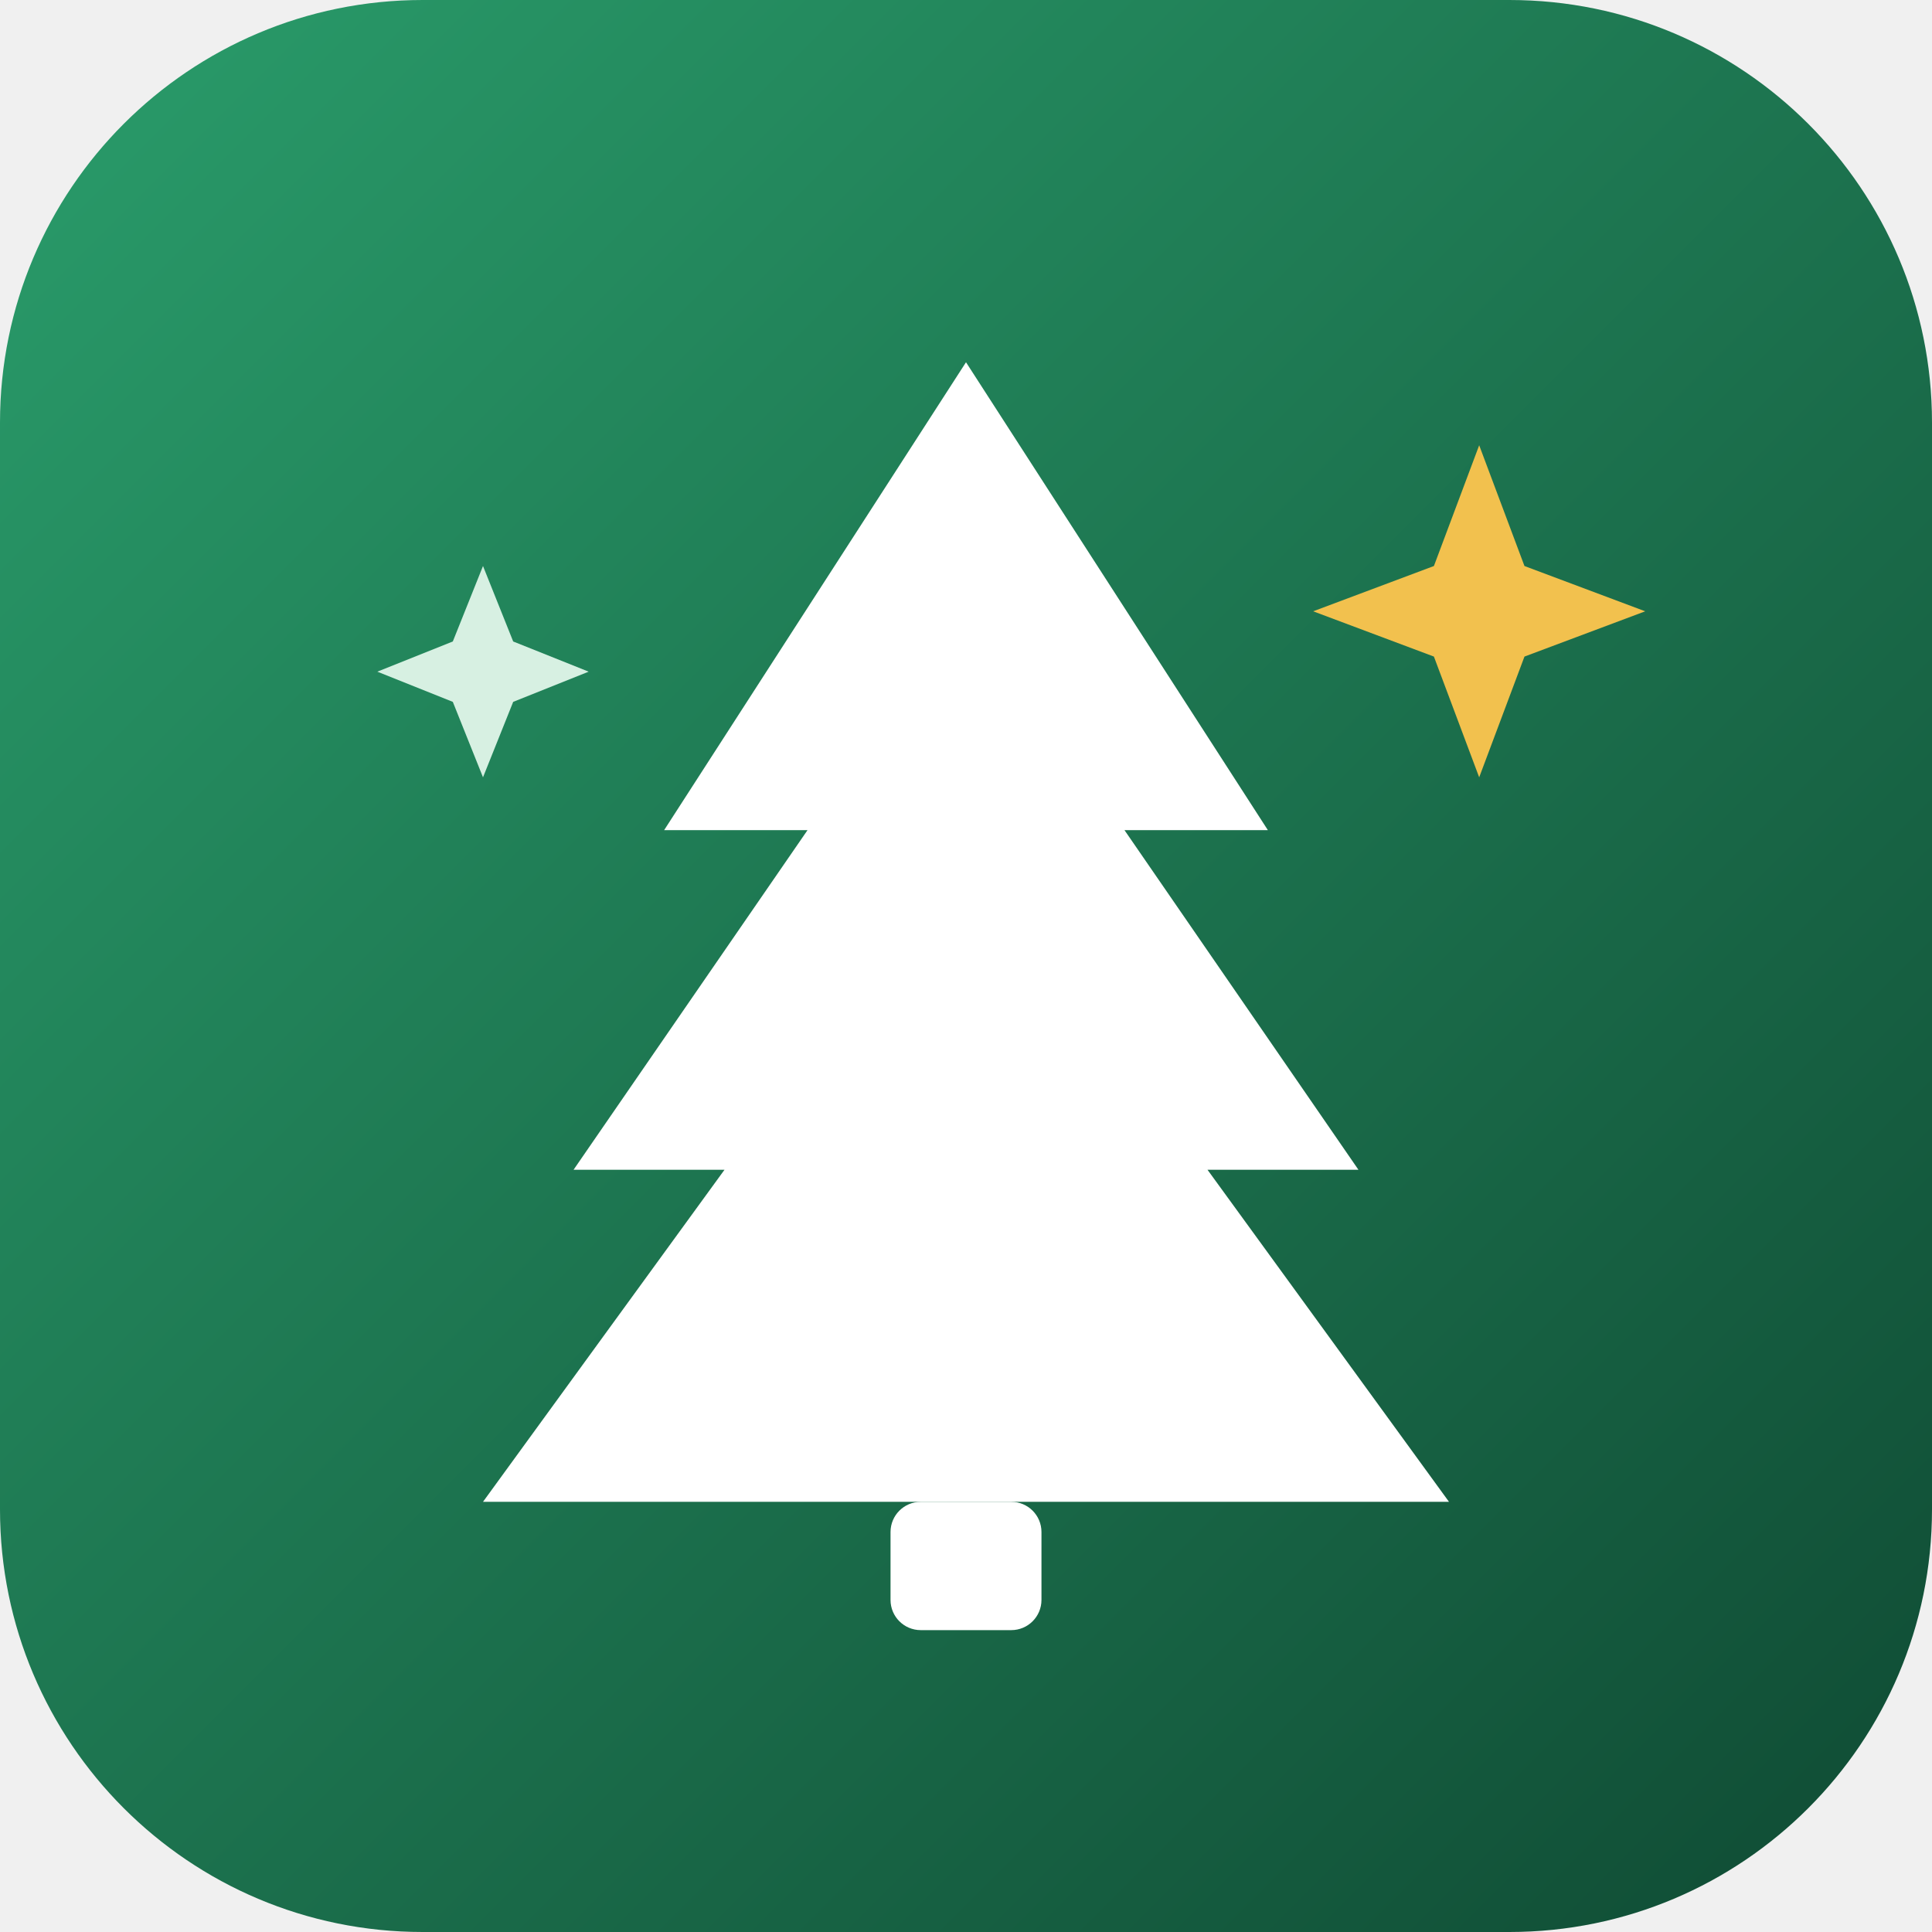
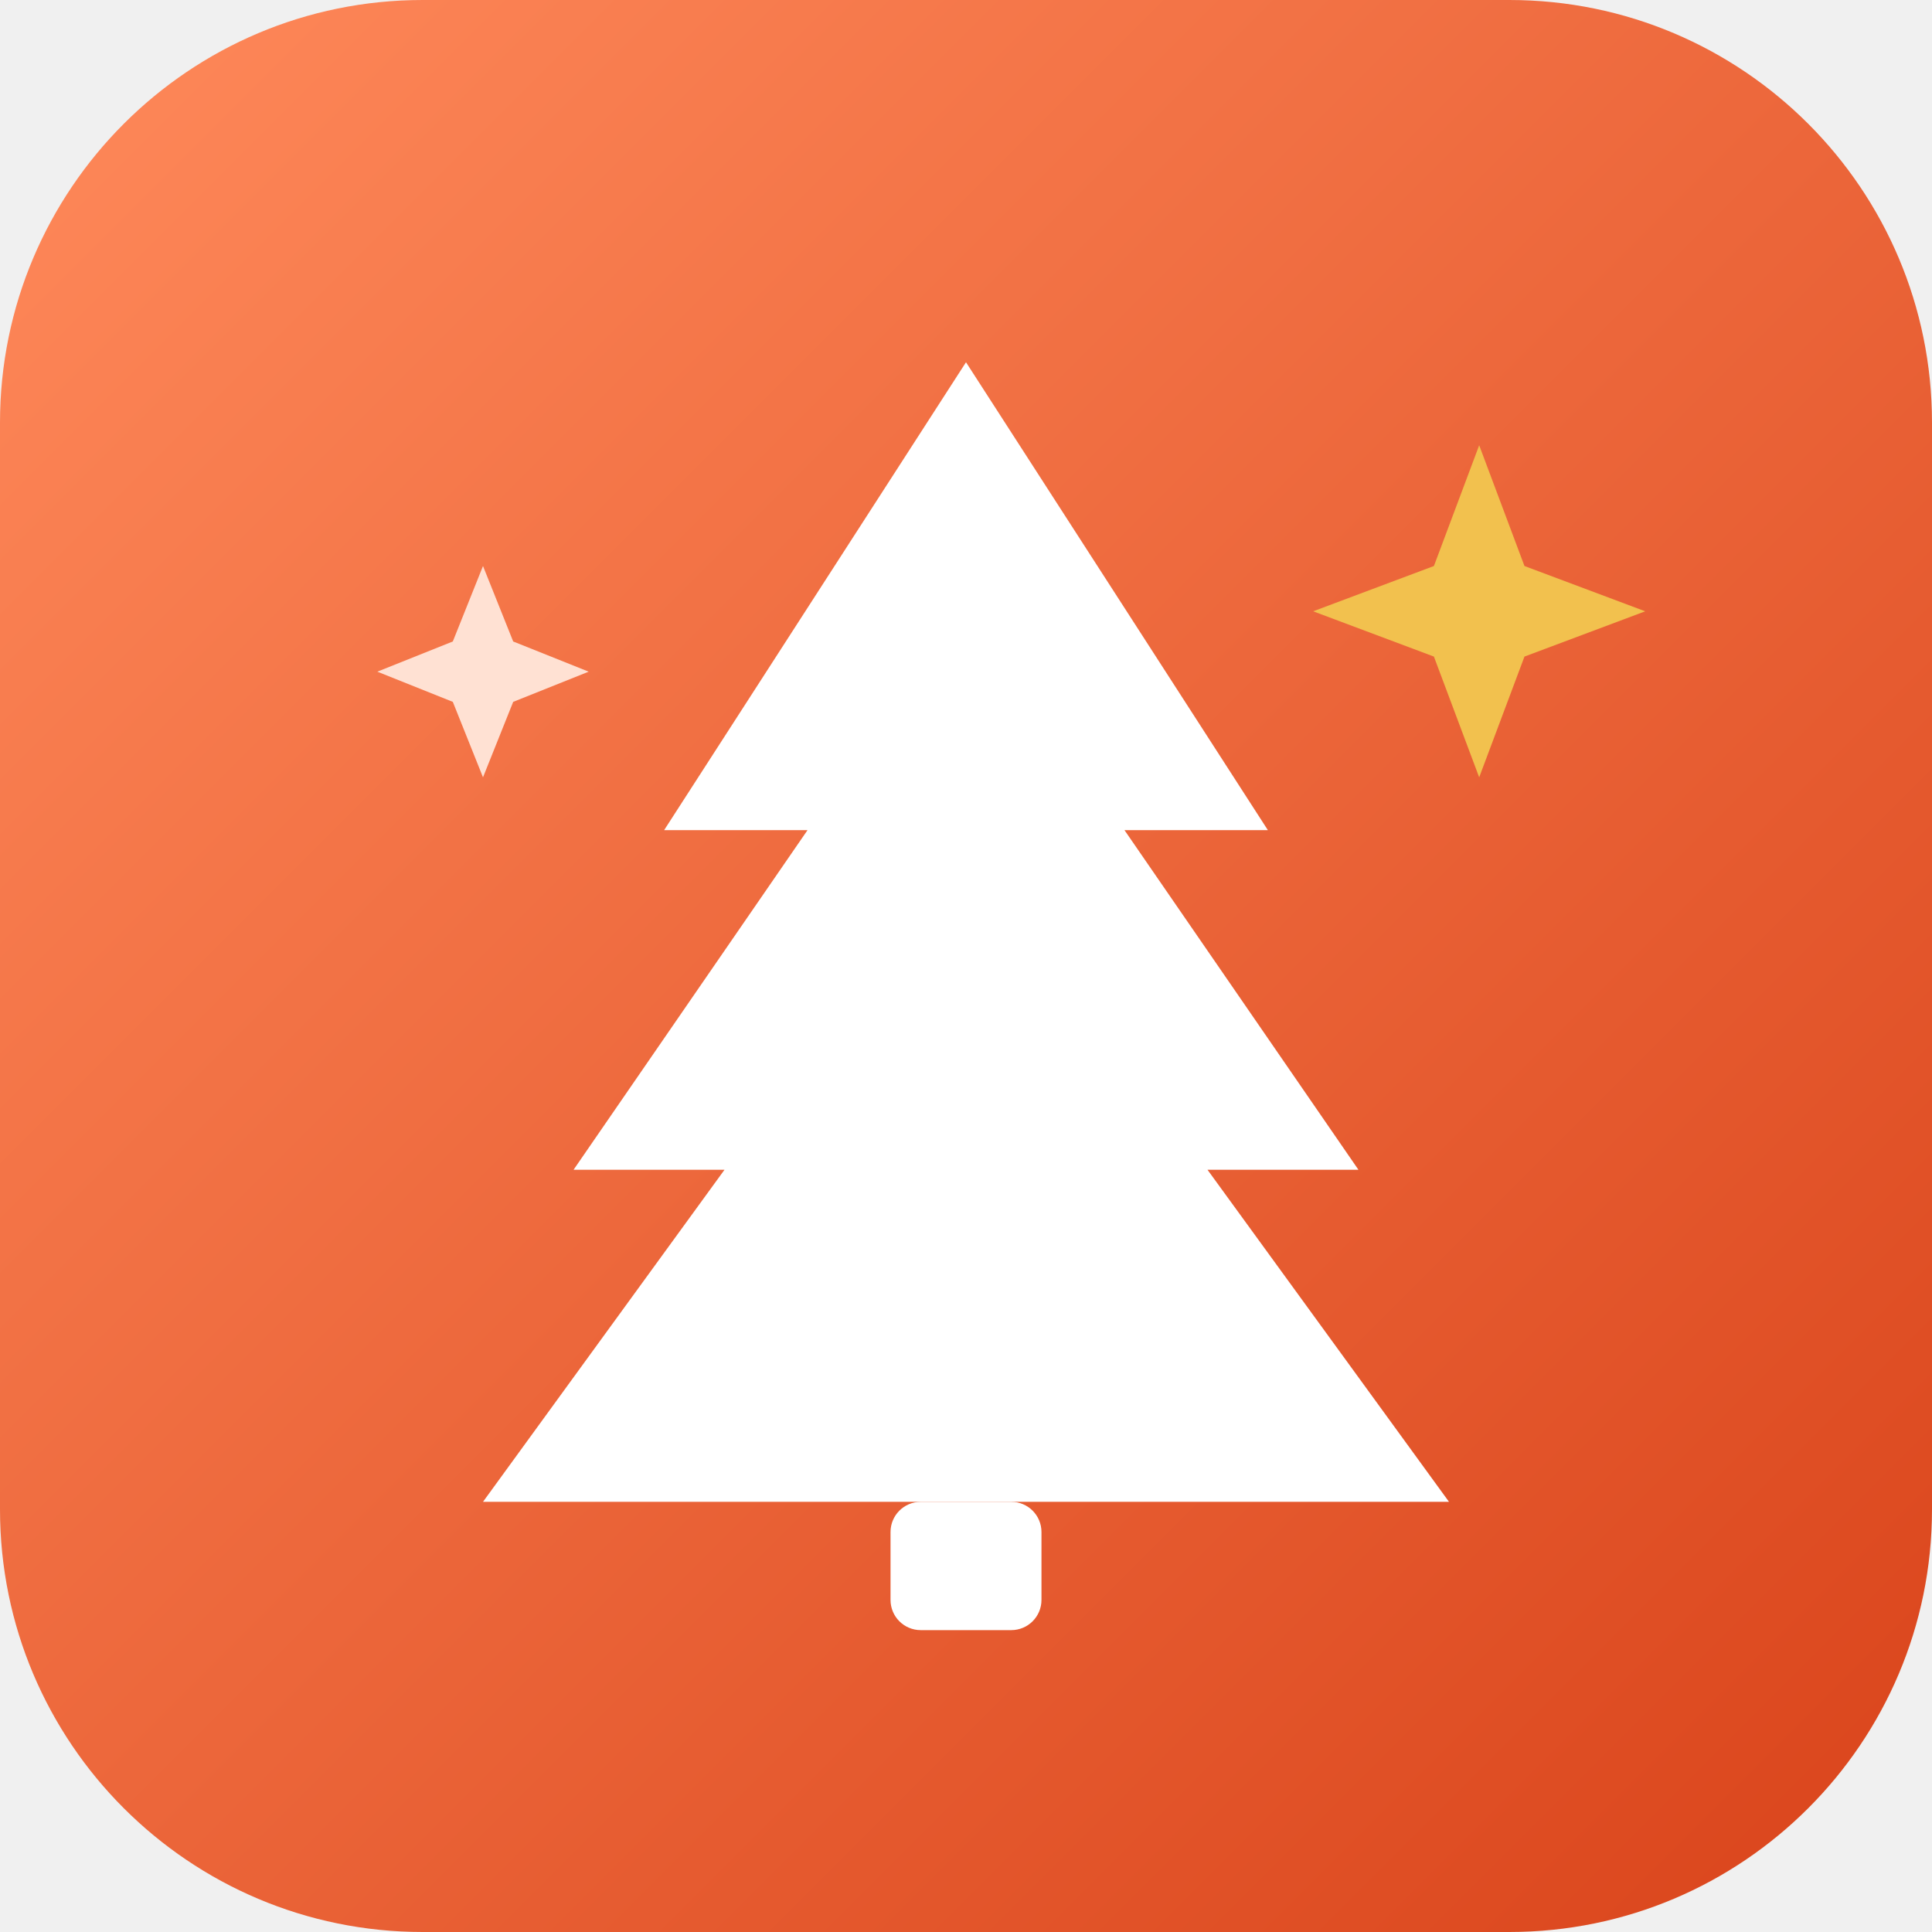
<svg xmlns="http://www.w3.org/2000/svg" width="512" height="512" viewBox="0 0 512 512">
  <defs>
    <linearGradient id="bg" x1="0%" y1="0%" x2="100%" y2="100%">
-       <stop offset="0%" stop-color="#2a9d6b" />
-       <stop offset="100%" stop-color="#0f4a33" />
+       <stop offset="0%" stop-color="#ff8a5b" />
+       <stop offset="100%" stop-color="#d9431a" />
    </linearGradient>
  </defs>
  <rect x="0" y="0" width="512" height="512" rx="112" fill="url(#bg)" />
  <g fill="#ffffff">
    <path d="M256 96 L336 220 L298 220 L360 310 L320 310 L384 398 L128 398 L192 310 L152 310 L214 220 L176 220 Z" />
  </g>
  <rect x="236" y="398" width="40" height="34" rx="8" fill="#ffffff" />
  <path d="M392 118 L404 150 L436 162 L404 174 L392 206 L380 174 L348 162 L380 150 Z" fill="#f2c14e" />
-   <path d="M128 150 L136 170 L156 178 L136 186 L128 206 L120 186 L100 178 L120 170 Z" fill="#d7f0e2" />
+   <path d="M128 150 L136 170 L156 178 L136 186 L128 206 L120 186 L100 178 L120 170 Z" fill="#ffe1d3" />
</svg>
